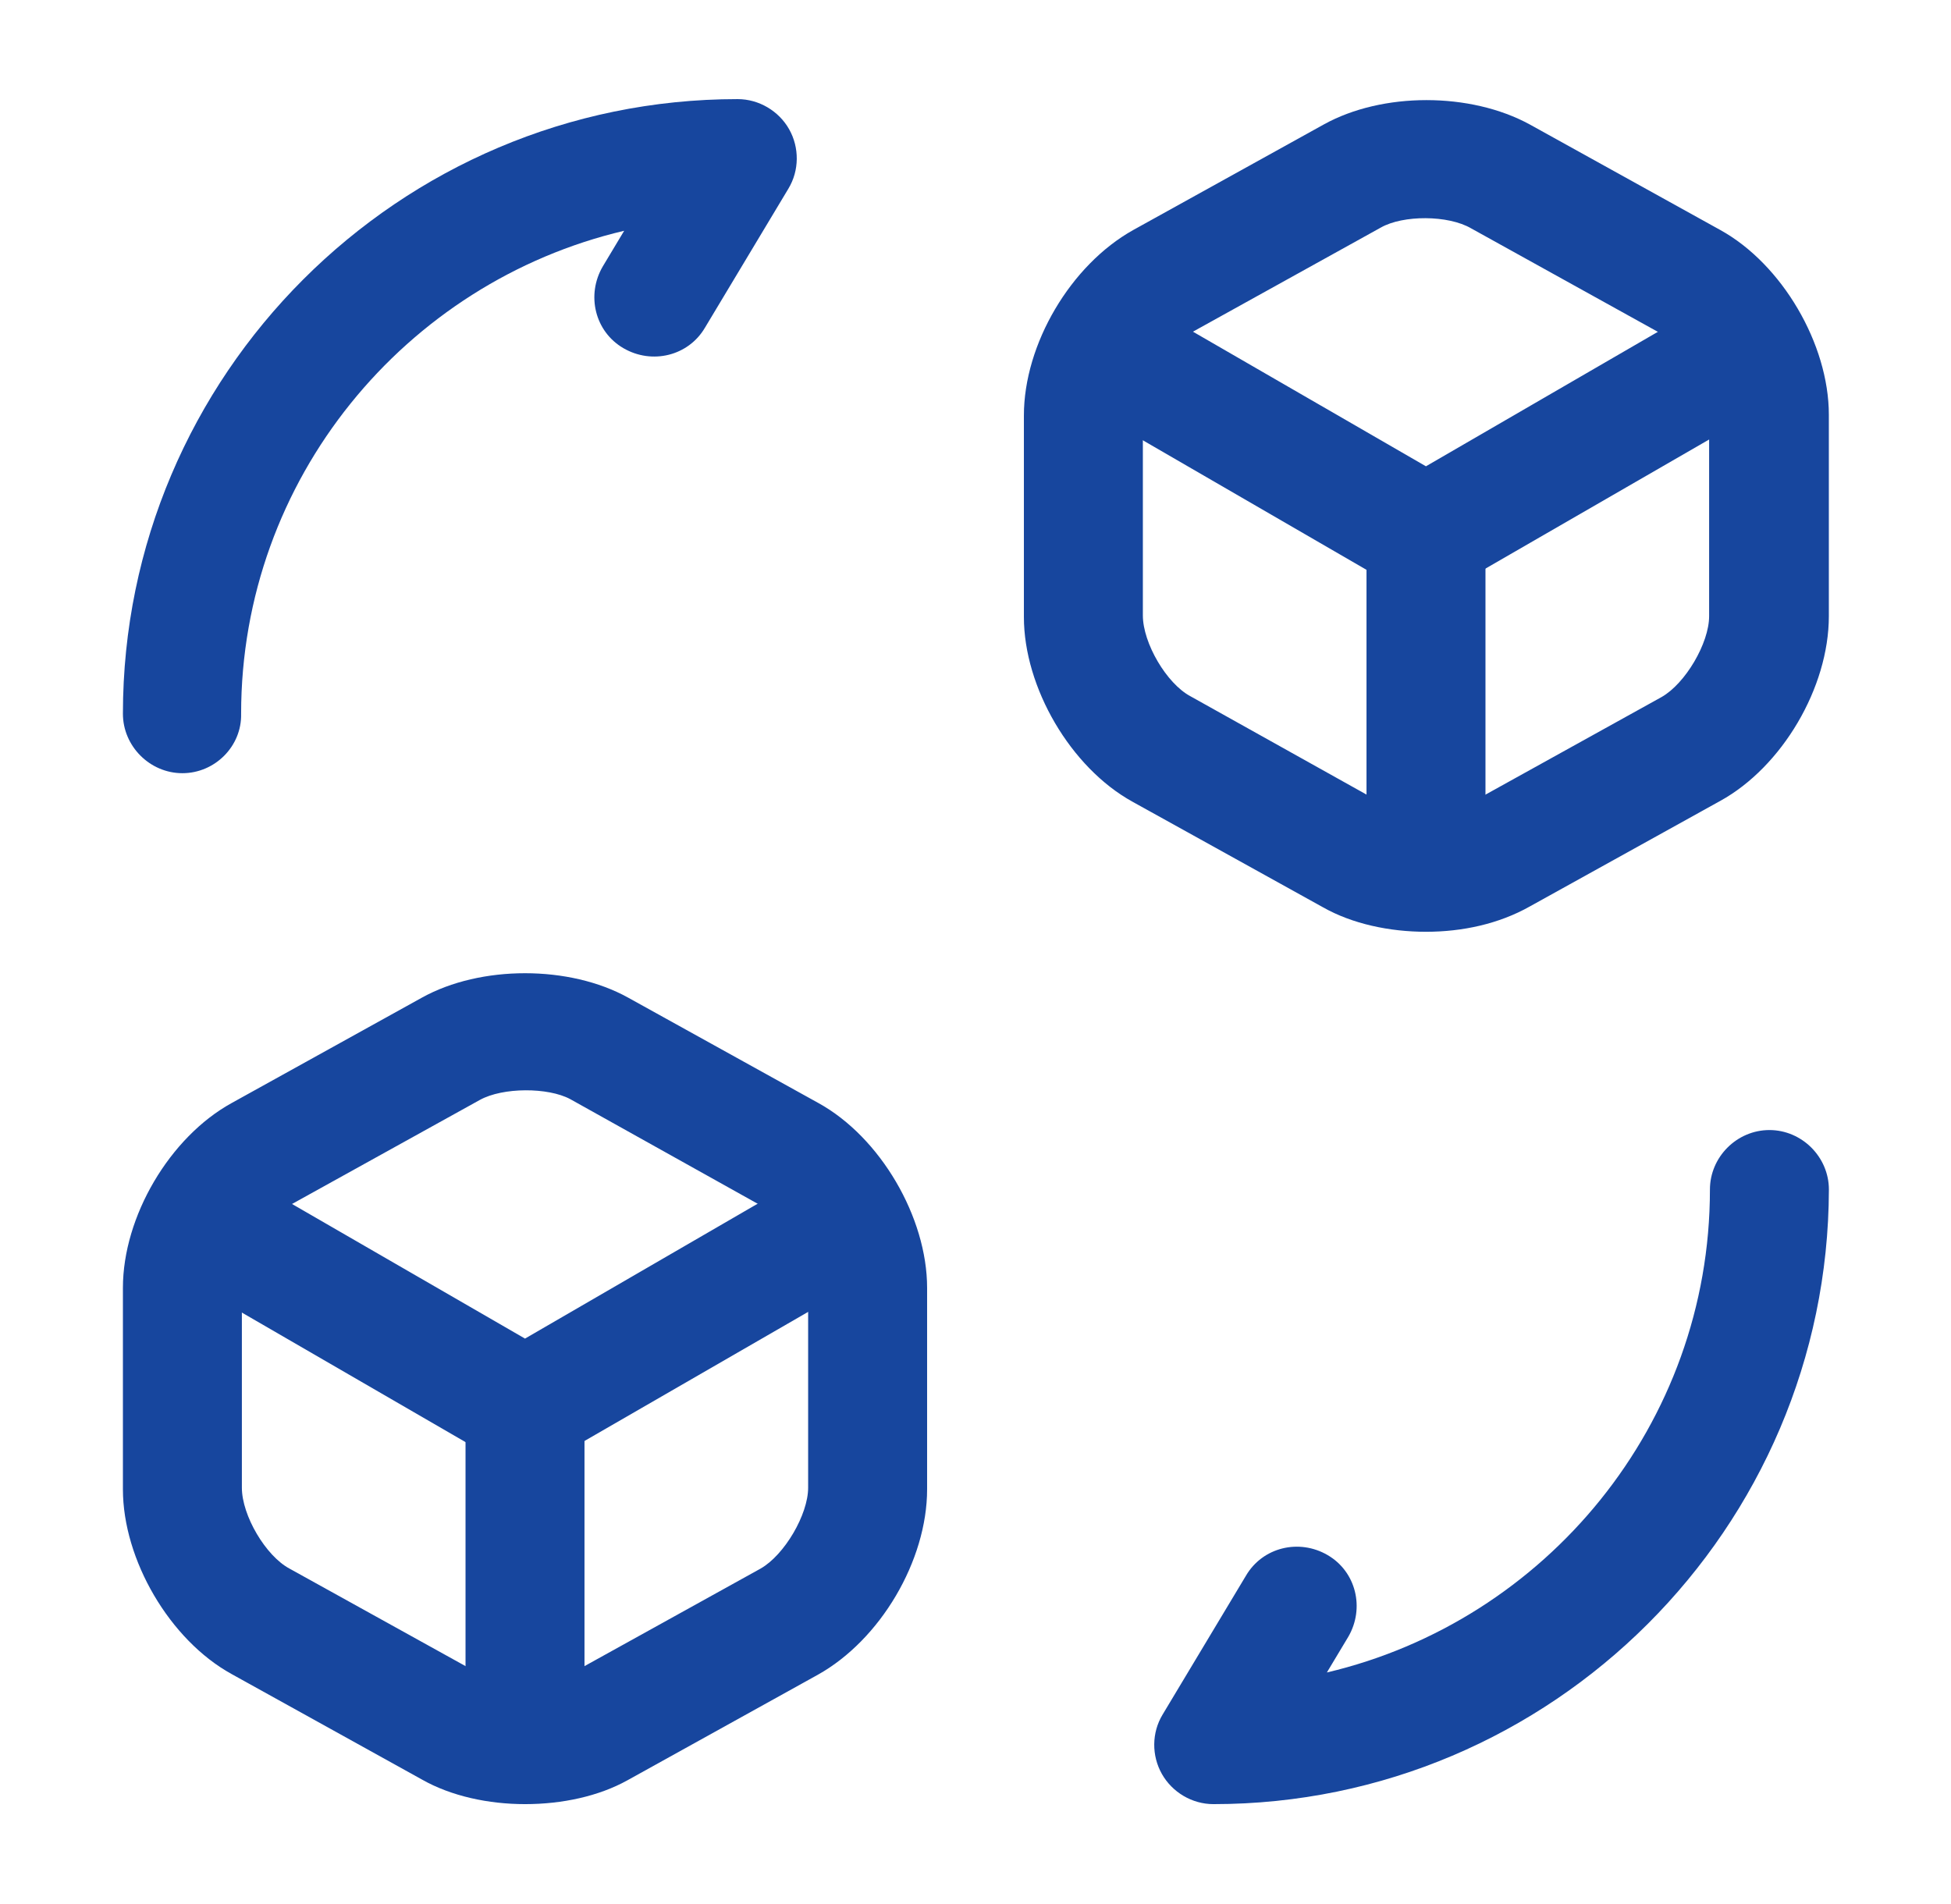
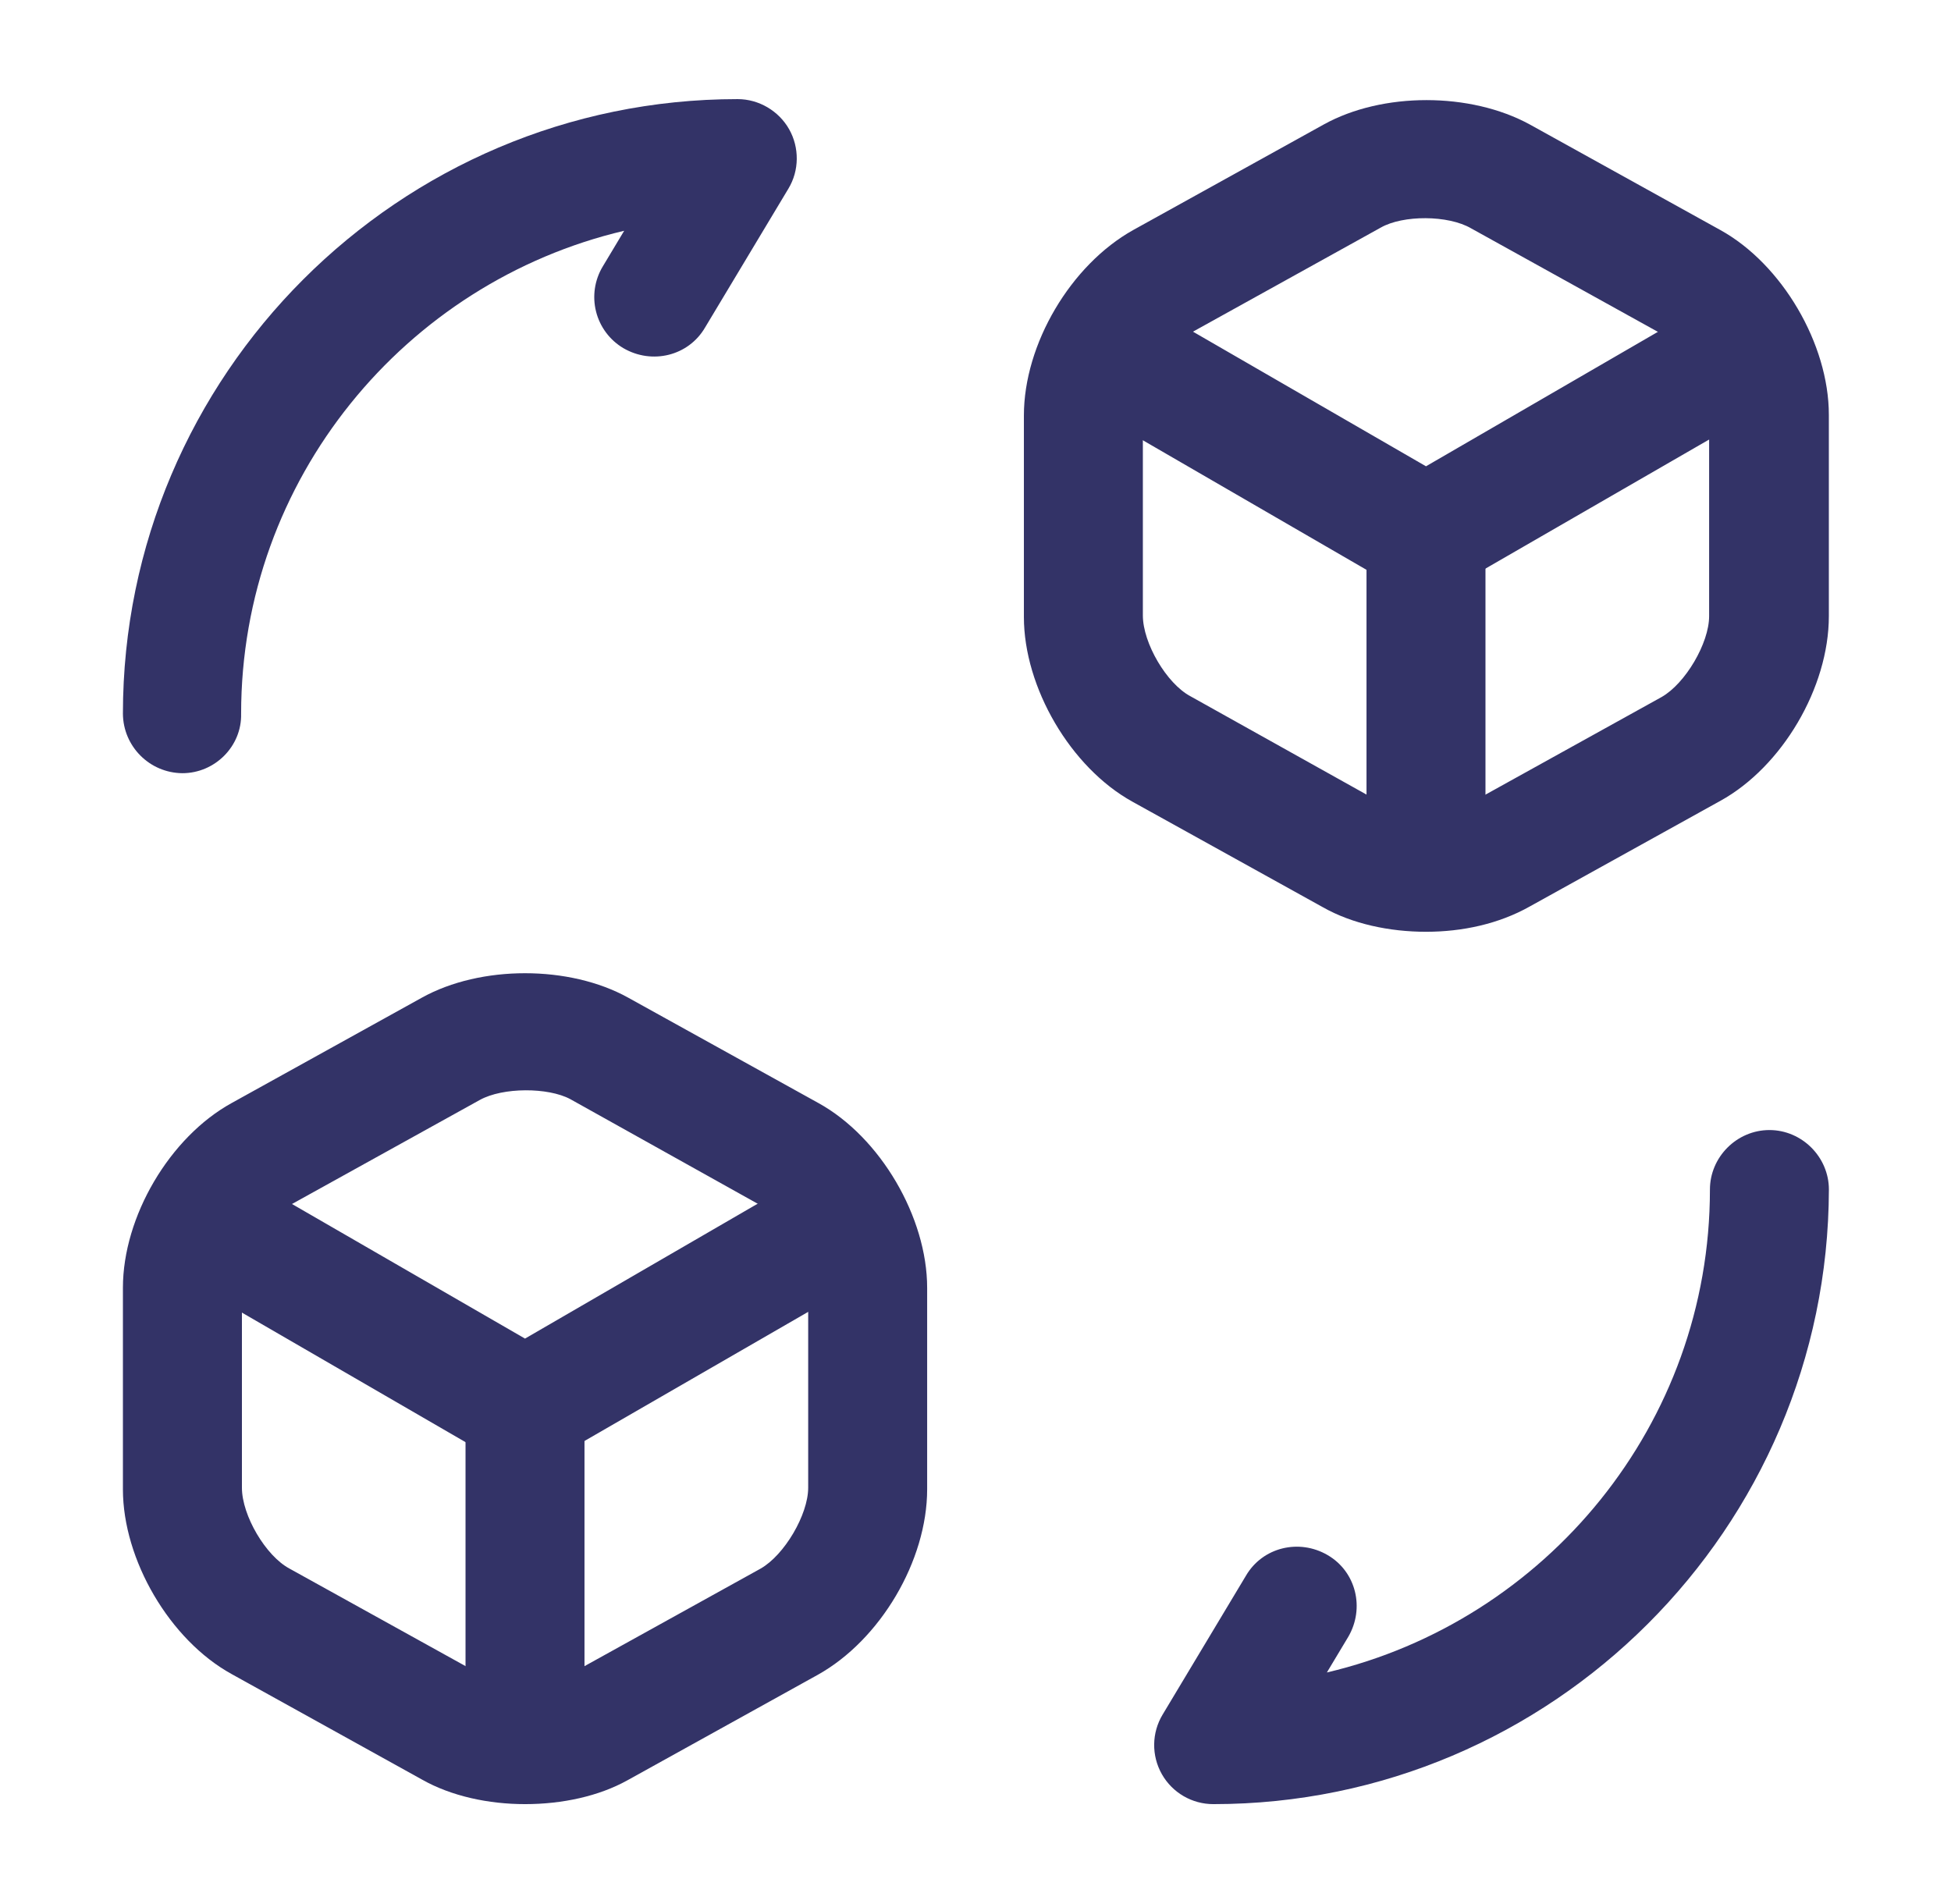
- <svg xmlns="http://www.w3.org/2000/svg" width="41" height="40" viewBox="0 0 41 40" fill="none">
-   <path d="M25.5 37.917C25.05 37.917 24.634 37.667 24.417 37.283C24.2 36.9 24.2 36.417 24.433 36.033L26.183 33.117C26.534 32.517 27.3 32.333 27.9 32.683C28.5 33.033 28.683 33.8 28.334 34.4L27.884 35.15C32.483 34.067 35.934 29.933 35.934 25C35.934 24.317 36.5 23.75 37.184 23.75C37.867 23.75 38.434 24.317 38.434 25C38.417 32.117 32.617 37.917 25.5 37.917Z" fill="#17469E" />
-   <path d="M3.833 16.25C3.15 16.25 2.583 15.683 2.583 15C2.583 7.883 8.383 2.083 15.5 2.083C15.95 2.083 16.367 2.333 16.584 2.717C16.8 3.1 16.8 3.583 16.567 3.967L14.817 6.883C14.467 7.483 13.7 7.667 13.1 7.317C12.5 6.967 12.317 6.2 12.667 5.6L13.117 4.85C8.517 5.933 5.067 10.067 5.067 15C5.084 15.683 4.517 16.25 3.833 16.25Z" fill="#17469E" />
-   <path d="M29.966 12.5C29.75 12.5 29.533 12.45 29.333 12.333L22.716 8.5C22.116 8.15 21.916 7.383 22.267 6.783C22.616 6.183 23.383 5.983 23.966 6.333L29.966 9.8L35.916 6.35C36.517 6 37.283 6.216 37.617 6.8C37.967 7.4 37.75 8.166 37.166 8.516L30.583 12.316C30.4 12.433 30.183 12.5 29.966 12.5Z" fill="#17469E" />
-   <path d="M29.967 19.283C29.284 19.283 28.717 18.716 28.717 18.033V11.233C28.717 10.55 29.284 9.983 29.967 9.983C30.65 9.983 31.217 10.55 31.217 11.233V18.033C31.217 18.733 30.65 19.283 29.967 19.283Z" fill="#17469E" />
-   <path d="M29.967 19.583C29.2 19.583 28.417 19.417 27.8 19.067L23.8 16.85C22.5 16.133 21.517 14.45 21.517 12.967V8.733C21.517 7.233 22.5 5.567 23.817 4.833L27.817 2.617C29.05 1.933 30.9 1.933 32.15 2.617L36.15 4.833C37.45 5.55 38.433 7.233 38.433 8.717V12.95C38.433 14.45 37.45 16.117 36.15 16.833L32.15 19.05C31.5 19.417 30.733 19.583 29.967 19.583ZM29.017 4.783L25.017 7C24.517 7.283 24.017 8.133 24.017 8.7V12.933C24.017 13.517 24.517 14.367 25.017 14.633L29.017 16.867C29.5 17.133 30.433 17.133 30.917 16.867L34.917 14.65C35.417 14.367 35.917 13.517 35.917 12.95V8.717C35.917 8.133 35.417 7.283 34.917 7.017L30.917 4.8C30.433 4.517 29.483 4.517 29.017 4.783Z" fill="#17469E" />
-   <path d="M11.033 30.833C10.817 30.833 10.6 30.783 10.4 30.666L3.783 26.833C3.183 26.483 2.983 25.716 3.333 25.116C3.683 24.517 4.45 24.317 5.033 24.666L11.033 28.133L16.983 24.683C17.583 24.333 18.35 24.55 18.683 25.133C19.033 25.733 18.817 26.5 18.233 26.85L11.65 30.65C11.467 30.767 11.25 30.833 11.033 30.833Z" fill="#17469E" />
-   <path d="M11.033 37.616C10.35 37.616 9.783 37.05 9.783 36.366V29.566C9.783 28.883 10.35 28.316 11.033 28.316C11.716 28.316 12.283 28.883 12.283 29.566V36.366C12.283 37.066 11.733 37.616 11.033 37.616Z" fill="#17469E" />
-   <path d="M11.034 37.917C10.267 37.917 9.483 37.75 8.867 37.4L4.867 35.183C3.567 34.467 2.583 32.783 2.583 31.3V27.067C2.583 25.567 3.567 23.9 4.867 23.183L8.867 20.967C10.1 20.283 11.967 20.283 13.2 20.967L17.2 23.183C18.5 23.9 19.483 25.583 19.483 27.067V31.3C19.483 32.8 18.5 34.467 17.183 35.2L13.184 37.417C12.584 37.75 11.817 37.917 11.034 37.917ZM10.084 23.117L6.084 25.333C5.584 25.617 5.083 26.466 5.083 27.033V31.267C5.083 31.85 5.584 32.7 6.084 32.967L10.084 35.183C10.567 35.45 11.5 35.45 11.983 35.183L15.983 32.967C16.483 32.683 16.983 31.833 16.983 31.267V27.033C16.983 26.45 16.483 25.6 15.983 25.333L11.983 23.1C11.517 22.85 10.567 22.85 10.084 23.117Z" fill="#17469E" />
+ <svg xmlns="http://www.w3.org/2000/svg" width="41" height="40" fill="none">
+   <path d="M25.5 37.917a1.242 1.242 0 0 1-1.067-1.883l1.75-2.917c.35-.6 1.117-.784 1.717-.434.6.35.784 1.117.434 1.717l-.45.75c4.6-1.083 8.05-5.217 8.05-10.15 0-.683.566-1.25 1.25-1.25.683 0 1.25.567 1.25 1.25-.017 7.117-5.817 12.917-12.934 12.917ZM3.833 16.25A1.26 1.26 0 0 1 2.583 15c0-7.117 5.8-12.917 12.917-12.917.45 0 .867.25 1.084.634.216.383.216.866-.017 1.25l-1.75 2.916c-.35.6-1.117.784-1.717.434a1.248 1.248 0 0 1-.433-1.717l.45-.75c-4.6 1.083-8.05 5.217-8.05 10.15.017.683-.55 1.25-1.234 1.25ZM29.966 12.5c-.216 0-.433-.05-.633-.167L22.717 8.5c-.6-.35-.8-1.117-.45-1.717.35-.6 1.116-.8 1.7-.45l6 3.467 5.95-3.45c.6-.35 1.366-.134 1.7.45.35.6.133 1.366-.45 1.716l-6.584 3.8a1.16 1.16 0 0 1-.616.184Z" fill="#333367" />
+   <path d="M29.967 19.283a1.26 1.26 0 0 1-1.25-1.25v-6.8c0-.683.567-1.25 1.25-1.25s1.25.567 1.25 1.25v6.8c0 .7-.567 1.25-1.25 1.25Z" fill="#333367" />
+   <path d="M29.967 19.583c-.767 0-1.55-.166-2.167-.516l-4-2.217c-1.3-.717-2.283-2.4-2.283-3.883V8.733c0-1.5.983-3.166 2.3-3.9l4-2.216c1.233-.684 3.083-.684 4.333 0l4 2.216c1.3.717 2.283 2.4 2.283 3.884v4.233c0 1.5-.983 3.167-2.283 3.883l-4 2.217c-.65.367-1.417.533-2.183.533Zm-.95-14.8-4 2.217c-.5.283-1 1.133-1 1.7v4.233c0 .584.5 1.434 1 1.7l4 2.234c.483.266 1.416.266 1.9 0l4-2.217c.5-.283 1-1.133 1-1.7V8.717c0-.584-.5-1.434-1-1.7l-4-2.217c-.484-.283-1.434-.283-1.9-.017ZM11.033 30.833c-.216 0-.433-.05-.633-.166l-6.617-3.834c-.6-.35-.8-1.116-.45-1.716.35-.6 1.117-.8 1.7-.45l6 3.466 5.95-3.45c.6-.35 1.367-.133 1.7.45.35.6.134 1.367-.45 1.717l-6.583 3.8a1.16 1.16 0 0 1-.617.183Z" fill="#333367" />
+   <path d="M11.033 37.616a1.26 1.26 0 0 1-1.25-1.25v-6.8c0-.683.567-1.25 1.25-1.25.684 0 1.25.567 1.25 1.25v6.8c0 .7-.55 1.25-1.25 1.25Z" fill="#333367" />
+   <path d="M11.034 37.917c-.767 0-1.55-.167-2.167-.517l-4-2.217c-1.3-.716-2.284-2.4-2.284-3.883v-4.233c0-1.5.984-3.167 2.284-3.884l4-2.216c1.233-.684 3.1-.684 4.333 0l4 2.216c1.3.717 2.284 2.4 2.284 3.884V31.3c0 1.5-.984 3.167-2.3 3.9l-4 2.217c-.6.333-1.367.5-2.15.5Zm-.95-14.8-4 2.216c-.5.284-1 1.134-1 1.7v4.234c0 .583.5 1.433 1 1.7l4 2.216c.483.267 1.416.267 1.9 0l4-2.216c.5-.284 1-1.134 1-1.7v-4.234c0-.583-.5-1.433-1-1.7l-4-2.233c-.467-.25-1.417-.25-1.9.017Z" fill="#333367" />
</svg>
